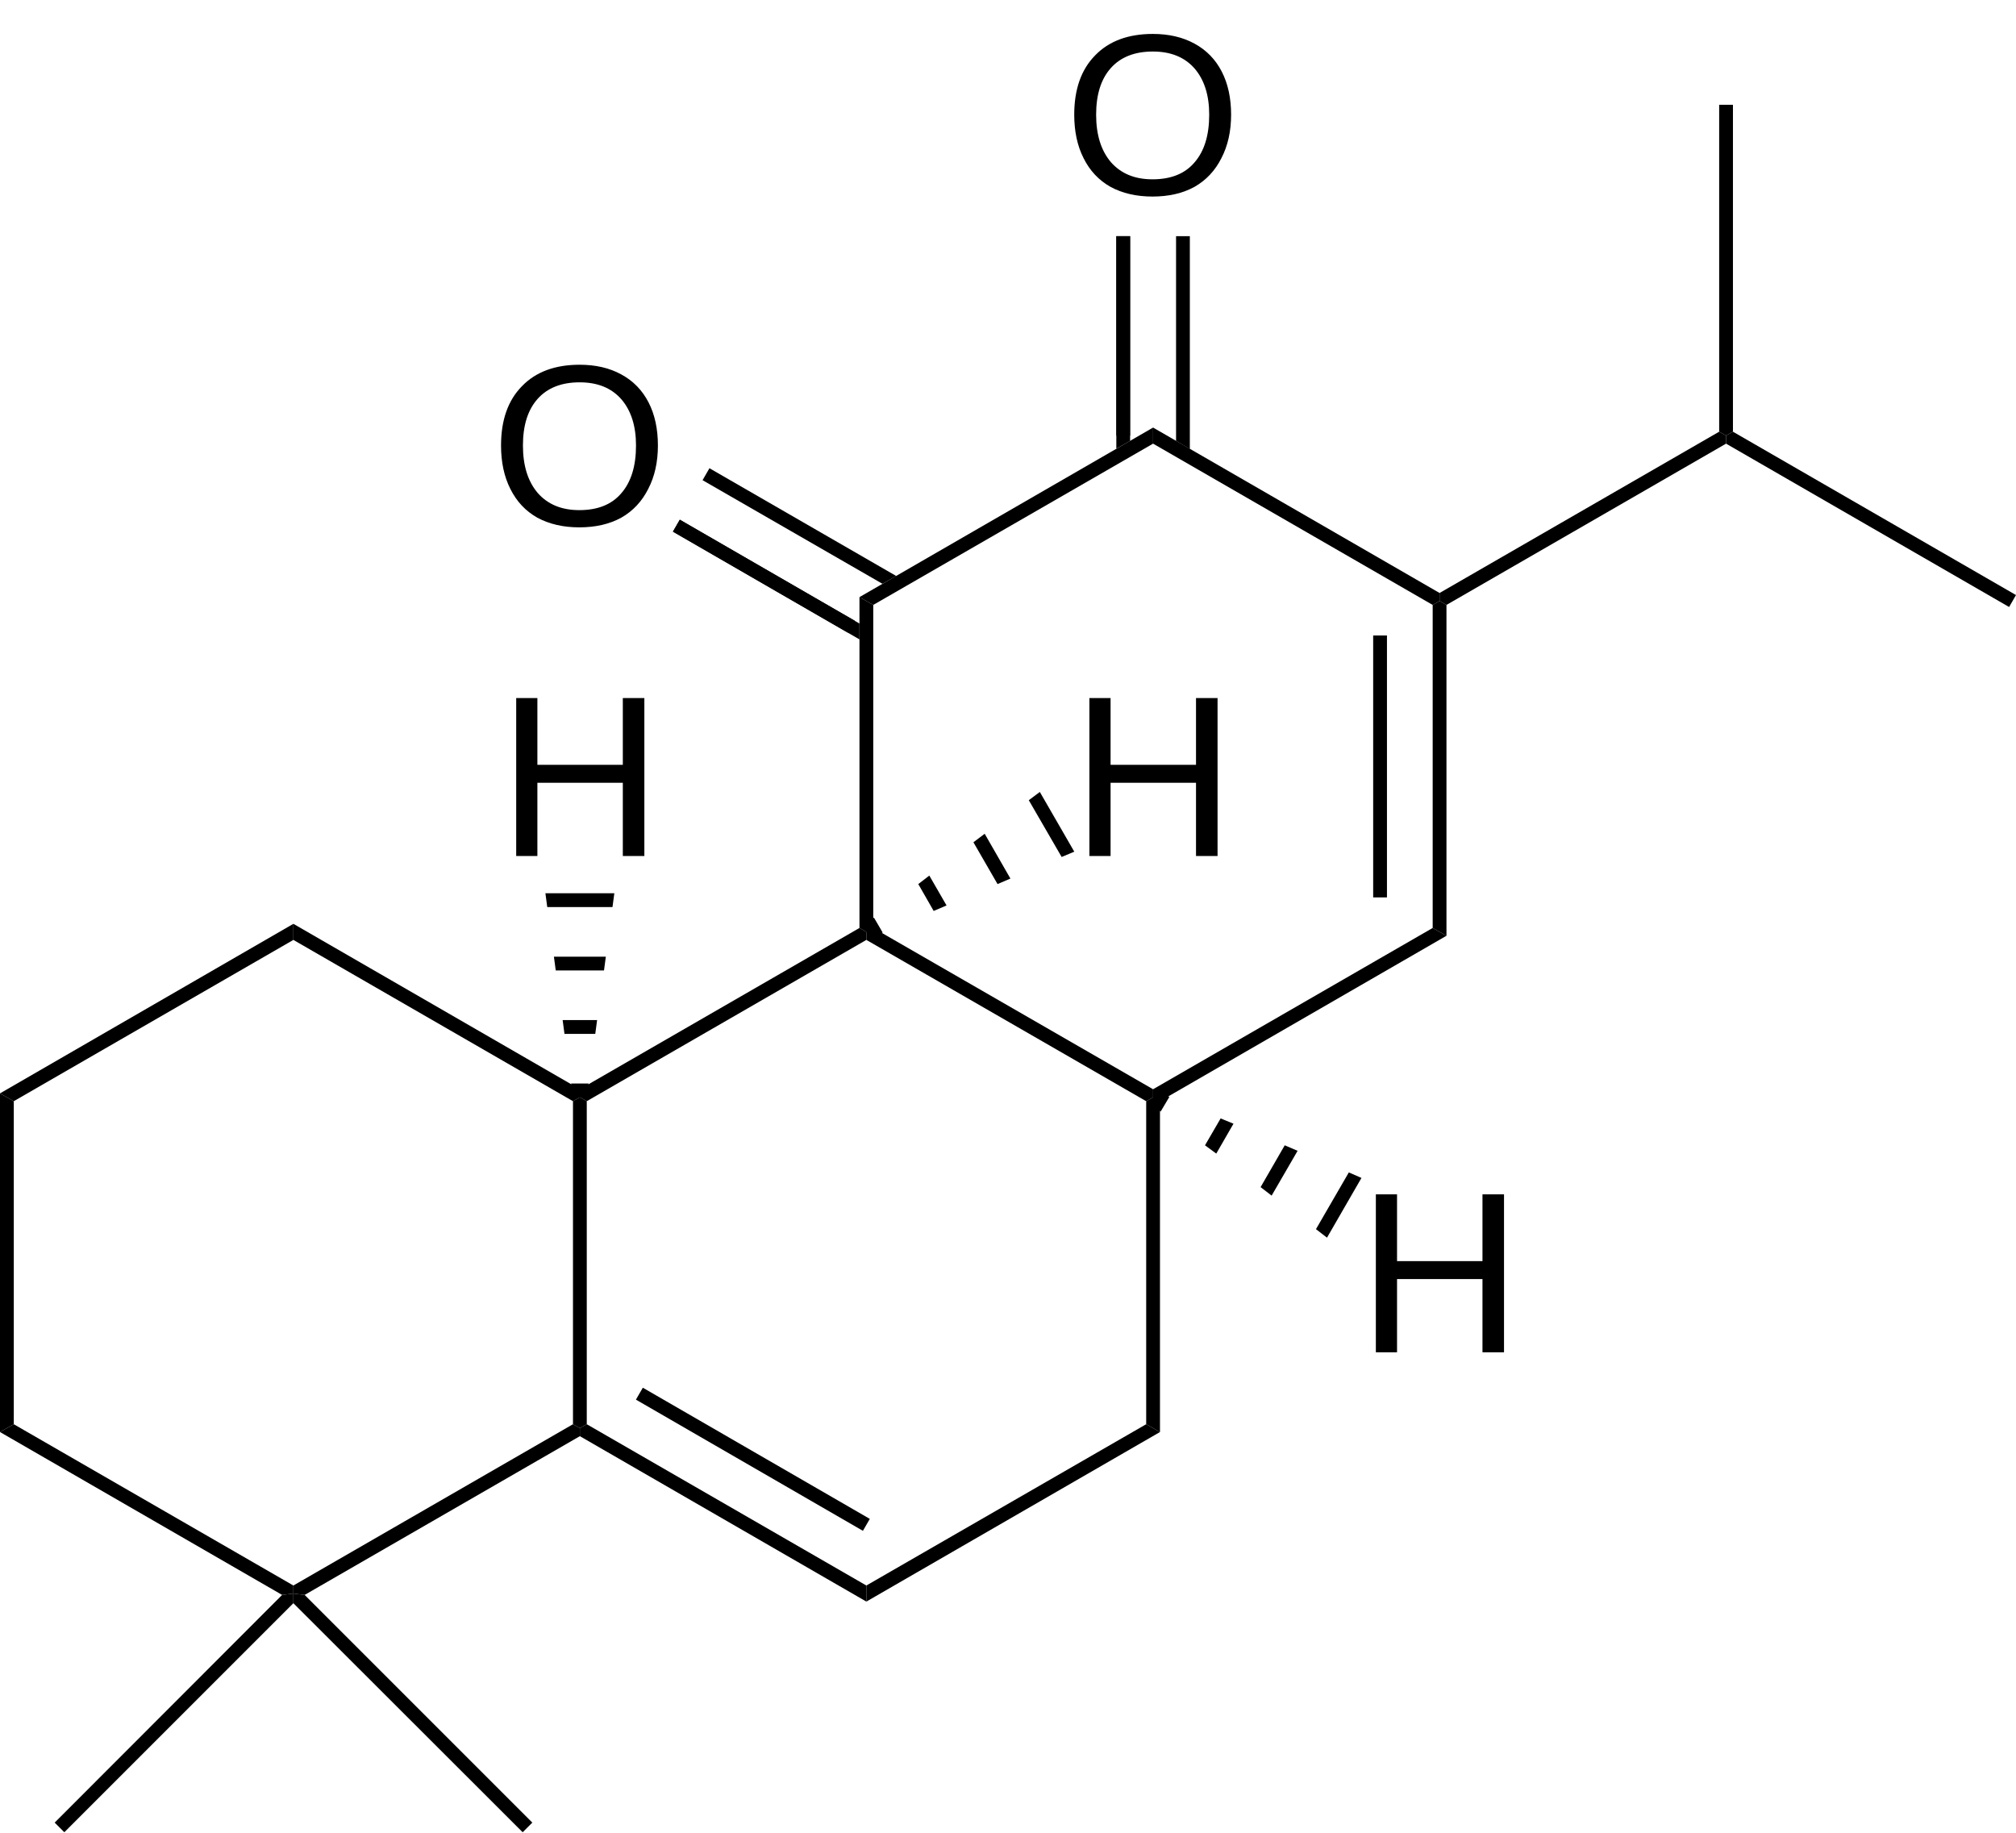
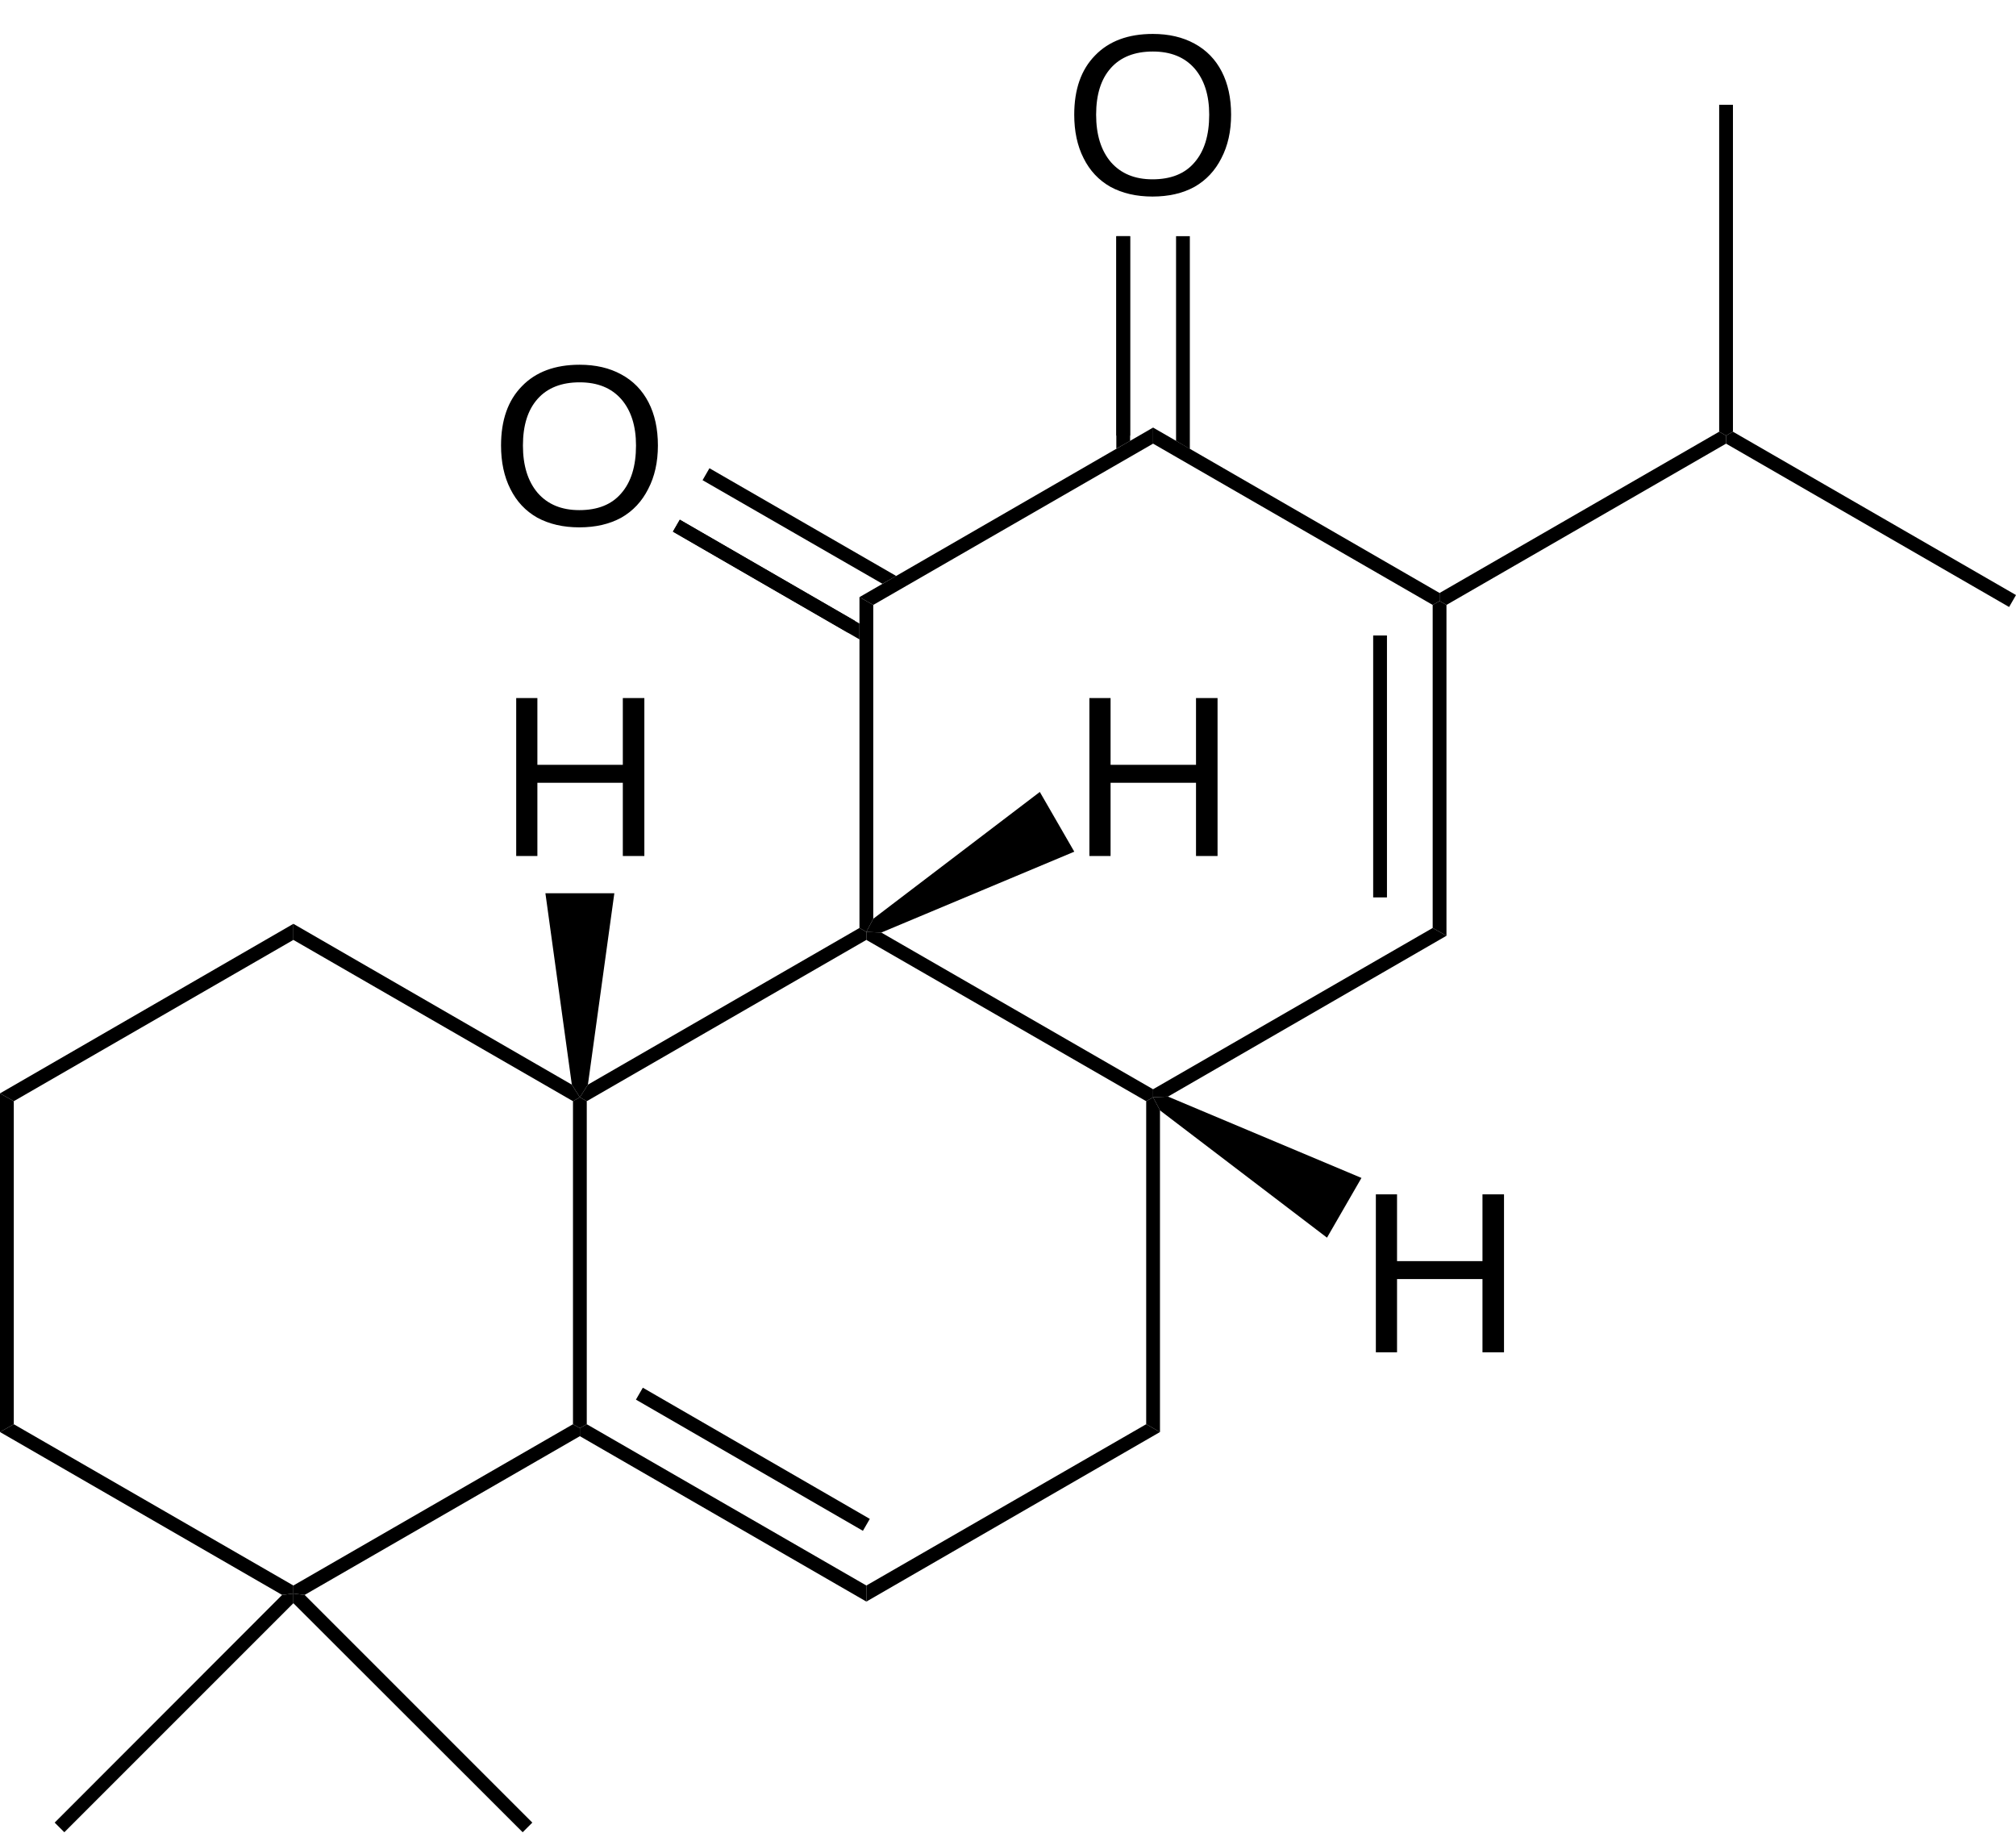
<svg xmlns="http://www.w3.org/2000/svg" viewBox="61.5 280.82 87.75 79.76" preserveAspectRatio="xMidYMid" width="100%" height="100%">
  <clipPath id="4747">
-     <rect x="0.3" y="0.3" width="522.6" height="769.08" />
+     <rect x="0.3" y="0.3" width="522.72" height="769.32" />
  </clipPath>
  <g id="drawing">
    <rect x="61.5" y="280.82" width="100%" height="100%" fill="rgb(255, 255, 255)" />
    <g id="page" clip-path="url(#4747)">
      <g id="Solid">
        <path d="M61.5 328.41 L61.5 328.41 L61.8 328.58 L62.1 328.75 L62.1 342.81 L61.8 342.98 L61.5 343.15 Z" stroke="rgb(0, 0, 0)" stroke-width="0" fill-rule="evenodd" stroke-linejoin="miter" fill="rgb(0, 0, 0)" shape-rendering="geometricPrecision" />
      </g>
      <g id="Solid">
        <path d="M61.5 343.15 L61.5 343.15 L61.8 342.98 L62.1 342.81 L74.27 349.83 L74.27 350.18 L73.78 350.24 Z" stroke="rgb(0, 0, 0)" stroke-width="0" fill-rule="evenodd" stroke-linejoin="miter" fill="rgb(0, 0, 0)" shape-rendering="geometricPrecision" />
      </g>
      <g id="Solid">
        <path d="M74.76 350.24 L74.76 350.24 L74.27 350.18 L74.27 349.83 L86.44 342.81 L86.74 342.98 L86.74 343.33 Z" stroke="rgb(0, 0, 0)" stroke-width="0" fill-rule="evenodd" stroke-linejoin="miter" fill="rgb(0, 0, 0)" shape-rendering="geometricPrecision" />
      </g>
      <g id="Solid">
        <path d="M87.04 342.81 L87.04 342.81 L86.74 342.98 L86.44 342.81 L86.44 328.75 L86.74 328.58 L87.04 328.75 Z" stroke="rgb(0, 0, 0)" stroke-width="0" fill-rule="evenodd" stroke-linejoin="miter" fill="rgb(0, 0, 0)" shape-rendering="geometricPrecision" />
      </g>
      <g id="Solid">
-         <path d="M86.74 328.23 L86.74 328.23 L86.74 328.58 L86.44 328.75 L74.27 321.73 L74.27 321.38 L74.27 321.03 Z" stroke="rgb(0, 0, 0)" stroke-width="0" fill-rule="evenodd" stroke-linejoin="miter" fill="rgb(0, 0, 0)" shape-rendering="geometricPrecision" />
+         <path d="M86.39 328.03 L86.39 328.03 L86.74 328.58 L86.44 328.75 L74.27 321.73 L74.27 321.38 L74.27 321.03 Z" stroke="rgb(0, 0, 0)" stroke-width="0" fill-rule="evenodd" stroke-linejoin="miter" fill="rgb(0, 0, 0)" shape-rendering="geometricPrecision" />
      </g>
      <g id="Solid">
        <path d="M74.27 321.03 L74.27 321.03 L74.27 321.38 L74.27 321.73 L62.1 328.75 L61.8 328.58 L61.5 328.41 Z" stroke="rgb(0, 0, 0)" stroke-width="0" fill-rule="evenodd" stroke-linejoin="miter" fill="rgb(0, 0, 0)" shape-rendering="geometricPrecision" />
      </g>
      <g id="Solid">
        <path d="M86.74 343.33 L86.74 343.33 L86.74 342.98 L87.04 342.81 L99.21 349.83 L99.21 350.18 L99.21 350.53 Z" stroke="rgb(0, 0, 0)" stroke-width="0" fill-rule="evenodd" stroke-linejoin="miter" fill="rgb(0, 0, 0)" shape-rendering="geometricPrecision" />
        <line x1="89.33" y1="341.48" x2="99.21" y2="347.19" stroke="rgb(0, 0, 0)" stroke-width="0.6" shape-rendering="auto" />
      </g>
      <g id="Solid">
        <path d="M99.21 350.53 L99.21 350.53 L99.21 350.18 L99.21 349.83 L111.39 342.81 L111.69 342.98 L111.99 343.15 Z" stroke="rgb(0, 0, 0)" stroke-width="0" fill-rule="evenodd" stroke-linejoin="miter" fill="rgb(0, 0, 0)" shape-rendering="geometricPrecision" />
      </g>
      <g id="Solid">
-         <path d="M111.99 343.15 L111.99 343.15 L111.69 342.98 L111.39 342.81 L111.39 328.75 L111.69 328.58 L111.99 328.75 Z" stroke="rgb(0, 0, 0)" stroke-width="0" fill-rule="evenodd" stroke-linejoin="miter" fill="rgb(0, 0, 0)" shape-rendering="geometricPrecision" />
+         <path d="M111.99 343.15 L111.99 343.15 L111.69 342.98 L111.39 342.81 L111.39 328.75 L111.69 328.58 L111.99 329.15 Z" stroke="rgb(0, 0, 0)" stroke-width="0" fill-rule="evenodd" stroke-linejoin="miter" fill="rgb(0, 0, 0)" shape-rendering="geometricPrecision" />
      </g>
      <g id="Solid">
-         <path d="M111.69 328.23 L111.69 328.23 L111.69 328.58 L111.39 328.75 L99.21 321.73 L99.21 321.38 L99.51 321.21 Z" stroke="rgb(0, 0, 0)" stroke-width="0" fill-rule="evenodd" stroke-linejoin="miter" fill="rgb(0, 0, 0)" shape-rendering="geometricPrecision" />
+         <path d="M111.69 328.23 L111.69 328.23 L111.69 328.58 L111.39 328.75 L99.21 321.73 L99.21 321.38 L99.86 321.41 Z" stroke="rgb(0, 0, 0)" stroke-width="0" fill-rule="evenodd" stroke-linejoin="miter" fill="rgb(0, 0, 0)" shape-rendering="geometricPrecision" />
      </g>
      <g id="Solid">
-         <path d="M98.91 321.21 L98.91 321.21 L99.21 321.38 L99.21 321.73 L87.04 328.75 L86.74 328.58 L86.74 328.23 Z" stroke="rgb(0, 0, 0)" stroke-width="0" fill-rule="evenodd" stroke-linejoin="miter" fill="rgb(0, 0, 0)" shape-rendering="geometricPrecision" />
+         <path d="M98.91 321.21 L98.91 321.21 L99.21 321.38 L99.21 321.73 L87.04 328.75 L86.74 328.58 L87.09 328.03 Z" stroke="rgb(0, 0, 0)" stroke-width="0" fill-rule="evenodd" stroke-linejoin="miter" fill="rgb(0, 0, 0)" shape-rendering="geometricPrecision" />
      </g>
      <g id="Solid">
-         <path d="M111.99 328.75 L111.99 328.75 L111.69 328.58 L111.69 328.23 L123.86 321.21 L124.16 321.38 L124.46 321.55 Z" stroke="rgb(0, 0, 0)" stroke-width="0" fill-rule="evenodd" stroke-linejoin="miter" fill="rgb(0, 0, 0)" shape-rendering="geometricPrecision" />
+         <path d="M112.34 328.55 L112.34 328.55 L111.69 328.58 L111.69 328.23 L123.86 321.21 L124.16 321.38 L124.46 321.55 Z" stroke="rgb(0, 0, 0)" stroke-width="0" fill-rule="evenodd" stroke-linejoin="miter" fill="rgb(0, 0, 0)" shape-rendering="geometricPrecision" />
      </g>
      <g id="Solid">
        <path d="M124.46 321.55 L124.46 321.55 L124.16 321.38 L123.86 321.21 L123.86 307.15 L124.16 306.98 L124.46 307.15 Z" stroke="rgb(0, 0, 0)" stroke-width="0" fill-rule="evenodd" stroke-linejoin="miter" fill="rgb(0, 0, 0)" shape-rendering="geometricPrecision" />
        <line x1="121.57" y1="319.88" x2="121.57" y2="308.48" stroke="rgb(0, 0, 0)" stroke-width="0.6" shape-rendering="auto" />
      </g>
      <g id="Solid">
        <path d="M124.16 306.63 L124.16 306.63 L124.16 306.98 L123.86 307.15 L111.69 300.13 L111.69 299.78 L111.69 299.43 Z" stroke="rgb(0, 0, 0)" stroke-width="0" fill-rule="evenodd" stroke-linejoin="miter" fill="rgb(0, 0, 0)" shape-rendering="geometricPrecision" />
      </g>
      <g id="Solid">
        <path d="M111.69 299.43 L111.69 299.43 L111.69 299.78 L111.69 300.13 L99.51 307.15 L99.21 306.98 L98.91 306.81 Z" stroke="rgb(0, 0, 0)" stroke-width="0" fill-rule="evenodd" stroke-linejoin="miter" fill="rgb(0, 0, 0)" shape-rendering="geometricPrecision" />
      </g>
      <g id="Solid">
-         <path d="M98.91 306.81 L98.91 306.81 L99.21 306.98 L99.51 307.15 L99.51 321.21 L99.21 321.38 L98.91 321.21 Z" stroke="rgb(0, 0, 0)" stroke-width="0" fill-rule="evenodd" stroke-linejoin="miter" fill="rgb(0, 0, 0)" shape-rendering="geometricPrecision" />
+         <path d="M98.91 306.81 L98.91 306.81 L99.21 306.98 L99.51 307.15 L99.51 320.81 L99.21 321.38 L98.91 321.21 Z" stroke="rgb(0, 0, 0)" stroke-width="0" fill-rule="evenodd" stroke-linejoin="miter" fill="rgb(0, 0, 0)" shape-rendering="geometricPrecision" />
      </g>
      <g id="Solid">
        <path d="M73.78 350.24 L73.78 350.24 L74.27 350.18 L74.27 350.6 L64.3 360.57 L64.09 360.36 L63.88 360.15 Z" stroke="rgb(0, 0, 0)" stroke-width="0" fill-rule="evenodd" stroke-linejoin="miter" fill="rgb(0, 0, 0)" shape-rendering="geometricPrecision" />
      </g>
      <g id="Solid">
        <path d="M74.27 350.6 L74.27 350.6 L74.27 350.18 L74.76 350.24 L84.67 360.15 L84.46 360.36 L84.25 360.57 Z" stroke="rgb(0, 0, 0)" stroke-width="0" fill-rule="evenodd" stroke-linejoin="miter" fill="rgb(0, 0, 0)" shape-rendering="geometricPrecision" />
      </g>
      <g id="Solid">
        <path d="M124.46 307.15 L124.46 307.15 L124.16 306.98 L124.16 306.63 L136.33 299.61 L136.63 299.78 L136.63 300.13 Z" stroke="rgb(0, 0, 0)" stroke-width="0" fill-rule="evenodd" stroke-linejoin="miter" fill="rgb(0, 0, 0)" shape-rendering="geometricPrecision" />
      </g>
      <g id="Solid">
        <path d="M136.63 300.13 L136.63 300.13 L136.63 299.78 L136.93 299.61 L149.25 306.72 L149.1 306.98 L148.95 307.24 Z" stroke="rgb(0, 0, 0)" stroke-width="0" fill-rule="evenodd" stroke-linejoin="miter" fill="rgb(0, 0, 0)" shape-rendering="geometricPrecision" />
      </g>
      <g id="Solid">
        <path d="M136.93 299.61 L136.93 299.61 L136.63 299.78 L136.33 299.61 L136.33 285.38 L136.63 285.38 L136.93 285.38 Z" stroke="rgb(0, 0, 0)" stroke-width="0" fill-rule="evenodd" stroke-linejoin="miter" fill="rgb(0, 0, 0)" shape-rendering="geometricPrecision" />
      </g>
      <g>
        <text xml:space="preserve" text-anchor="start" text-rendering="geometricPrecision">
          <tspan x="107.79" y="289.28" font-family="Arial" font-size="10" fill="rgb(0, 0, 0)">O</tspan>
        </text>
      </g>
      <g id="Solid">
        <line x1="110.39" y1="299.78" x2="110.39" y2="291.1" stroke="rgb(0, 0, 0)" stroke-width="0.6" shape-rendering="auto" />
        <path d="M112.69 300.01 L112.69 300.01 L113.29 300.36 L113.29 291.1 L112.69 291.1 Z" stroke="rgb(0, 0, 0)" stroke-width="0" fill-rule="evenodd" stroke-linejoin="miter" fill="rgb(0, 0, 0)" shape-rendering="geometricPrecision" />
        <path d="M110.09 300.35 L110.09 300.35 L110.69 300.01 L110.69 291.1 L110.09 291.1 Z" stroke="rgb(0, 0, 0)" stroke-width="0" fill-rule="evenodd" stroke-linejoin="miter" fill="rgb(0, 0, 0)" shape-rendering="geometricPrecision" />
      </g>
      <g>
        <text xml:space="preserve" text-anchor="start" text-rendering="geometricPrecision">
          <tspan x="82.84" y="303.68" font-family="Arial" font-size="10" fill="rgb(0, 0, 0)">O</tspan>
        </text>
      </g>
      <g id="Solid">
        <line x1="98.56" y1="308.1" x2="90.94" y2="303.7" stroke="rgb(0, 0, 0)" stroke-width="0.6" shape-rendering="auto" />
        <path d="M99.91 306.23 L99.91 306.23 L100.51 305.89 L92.38 301.2 L92.08 301.72 Z" stroke="rgb(0, 0, 0)" stroke-width="0" fill-rule="evenodd" stroke-linejoin="miter" fill="rgb(0, 0, 0)" shape-rendering="geometricPrecision" />
        <path d="M98.91 308.65 L98.91 308.65 L98.91 307.96 L91.09 303.44 L90.79 303.96 Z" stroke="rgb(0, 0, 0)" stroke-width="0" fill-rule="evenodd" stroke-linejoin="miter" fill="rgb(0, 0, 0)" shape-rendering="geometricPrecision" />
      </g>
      <g>
        <text xml:space="preserve" text-anchor="start" text-rendering="geometricPrecision">
          <tspan x="83.14" y="318.08" font-family="Arial" font-size="10" fill="rgb(0, 0, 0)">H</tspan>
        </text>
      </g>
-       <g id="Wedged Hash Begin Bond">
-         <path d="M87.04 328.58 L87.04 328.58 L86.44 328.58 L86.36 327.98 L87.12 327.98 Z" stroke="rgb(0, 0, 0)" stroke-width="0" fill-rule="evenodd" stroke-linejoin="miter" fill="rgb(0, 0, 0)" shape-rendering="geometricPrecision" />
-         <path d="M87.41 325.82 L87.41 325.82 L86.07 325.82 L85.99 325.22 L87.49 325.22 Z" stroke="rgb(0, 0, 0)" stroke-width="0" fill-rule="evenodd" stroke-linejoin="miter" fill="rgb(0, 0, 0)" shape-rendering="geometricPrecision" />
-         <path d="M87.79 323.06 L87.79 323.06 L85.69 323.06 L85.61 322.46 L87.87 322.46 Z" stroke="rgb(0, 0, 0)" stroke-width="0" fill-rule="evenodd" stroke-linejoin="miter" fill="rgb(0, 0, 0)" shape-rendering="geometricPrecision" />
-         <path d="M88.16 320.3 L88.16 320.3 L85.32 320.3 L85.24 319.7 L88.24 319.7 Z" stroke="rgb(0, 0, 0)" stroke-width="0" fill-rule="evenodd" stroke-linejoin="miter" fill="rgb(0, 0, 0)" shape-rendering="geometricPrecision" />
+       <g id="WedgeBegin">
+         <path d="M87.09 328.03 L87.09 328.03 L86.74 328.58 L86.39 328.03 L85.24 319.7 L86.74 319.7 L88.24 319.7 Z" stroke="rgb(0, 0, 0)" stroke-width="0" fill-rule="evenodd" stroke-linejoin="miter" fill="rgb(0, 0, 0)" shape-rendering="geometricPrecision" />
      </g>
      <g>
        <text xml:space="preserve" text-anchor="start" text-rendering="geometricPrecision">
          <tspan x="108.09" y="318.08" font-family="Arial" font-size="10" fill="rgb(0, 0, 0)">H</tspan>
        </text>
      </g>
-       <g id="Wedged Hash Begin Bond">
-         <path d="M99.36 321.64 L99.36 321.64 L99.06 321.12 L99.54 320.76 L99.92 321.41 Z" stroke="rgb(0, 0, 0)" stroke-width="0" fill-rule="evenodd" stroke-linejoin="miter" fill="rgb(0, 0, 0)" shape-rendering="geometricPrecision" />
-         <path d="M102.14 320.47 L102.14 320.47 L101.47 319.3 L101.95 318.93 L102.7 320.23 Z" stroke="rgb(0, 0, 0)" stroke-width="0" fill-rule="evenodd" stroke-linejoin="miter" fill="rgb(0, 0, 0)" shape-rendering="geometricPrecision" />
-         <path d="M104.92 319.3 L104.92 319.3 L103.87 317.48 L104.36 317.11 L105.48 319.06 Z" stroke="rgb(0, 0, 0)" stroke-width="0" fill-rule="evenodd" stroke-linejoin="miter" fill="rgb(0, 0, 0)" shape-rendering="geometricPrecision" />
-         <path d="M107.71 318.12 L107.71 318.12 L106.28 315.65 L106.76 315.29 L108.26 317.89 Z" stroke="rgb(0, 0, 0)" stroke-width="0" fill-rule="evenodd" stroke-linejoin="miter" fill="rgb(0, 0, 0)" shape-rendering="geometricPrecision" />
+       <g id="WedgeBegin">
+         <path d="M99.86 321.41 L99.86 321.41 L99.21 321.38 L99.51 320.81 L106.76 315.29 L107.51 316.59 L108.26 317.89 Z" stroke="rgb(0, 0, 0)" stroke-width="0" fill-rule="evenodd" stroke-linejoin="miter" fill="rgb(0, 0, 0)" shape-rendering="geometricPrecision" />
      </g>
      <g>
        <text xml:space="preserve" text-anchor="start" text-rendering="geometricPrecision">
          <tspan x="120.56" y="339.68" font-family="Arial" font-size="10" fill="rgb(0, 0, 0)">H</tspan>
        </text>
      </g>
-       <g id="Wedged Hash Begin Bond">
-         <path d="M111.54 328.84 L111.54 328.84 L111.84 328.32 L112.4 328.56 L112.02 329.2 Z" stroke="rgb(0, 0, 0)" stroke-width="0" fill-rule="evenodd" stroke-linejoin="miter" fill="rgb(0, 0, 0)" shape-rendering="geometricPrecision" />
-         <path d="M113.95 330.67 L113.95 330.67 L114.63 329.5 L115.19 329.73 L114.44 331.03 Z" stroke="rgb(0, 0, 0)" stroke-width="0" fill-rule="evenodd" stroke-linejoin="miter" fill="rgb(0, 0, 0)" shape-rendering="geometricPrecision" />
-         <path d="M116.37 332.49 L116.37 332.49 L117.42 330.67 L117.98 330.91 L116.85 332.86 Z" stroke="rgb(0, 0, 0)" stroke-width="0" fill-rule="evenodd" stroke-linejoin="miter" fill="rgb(0, 0, 0)" shape-rendering="geometricPrecision" />
-         <path d="M118.78 334.32 L118.78 334.32 L120.21 331.85 L120.76 332.09 L119.26 334.69 Z" stroke="rgb(0, 0, 0)" stroke-width="0" fill-rule="evenodd" stroke-linejoin="miter" fill="rgb(0, 0, 0)" shape-rendering="geometricPrecision" />
+       <g id="WedgeBegin">
+         <path d="M111.99 329.15 L111.99 329.15 L111.69 328.58 L112.34 328.55 L120.76 332.09 L120.01 333.39 L119.26 334.69 Z" stroke="rgb(0, 0, 0)" stroke-width="0" fill-rule="evenodd" stroke-linejoin="miter" fill="rgb(0, 0, 0)" shape-rendering="geometricPrecision" />
      </g>
    </g>
  </g>
</svg>
